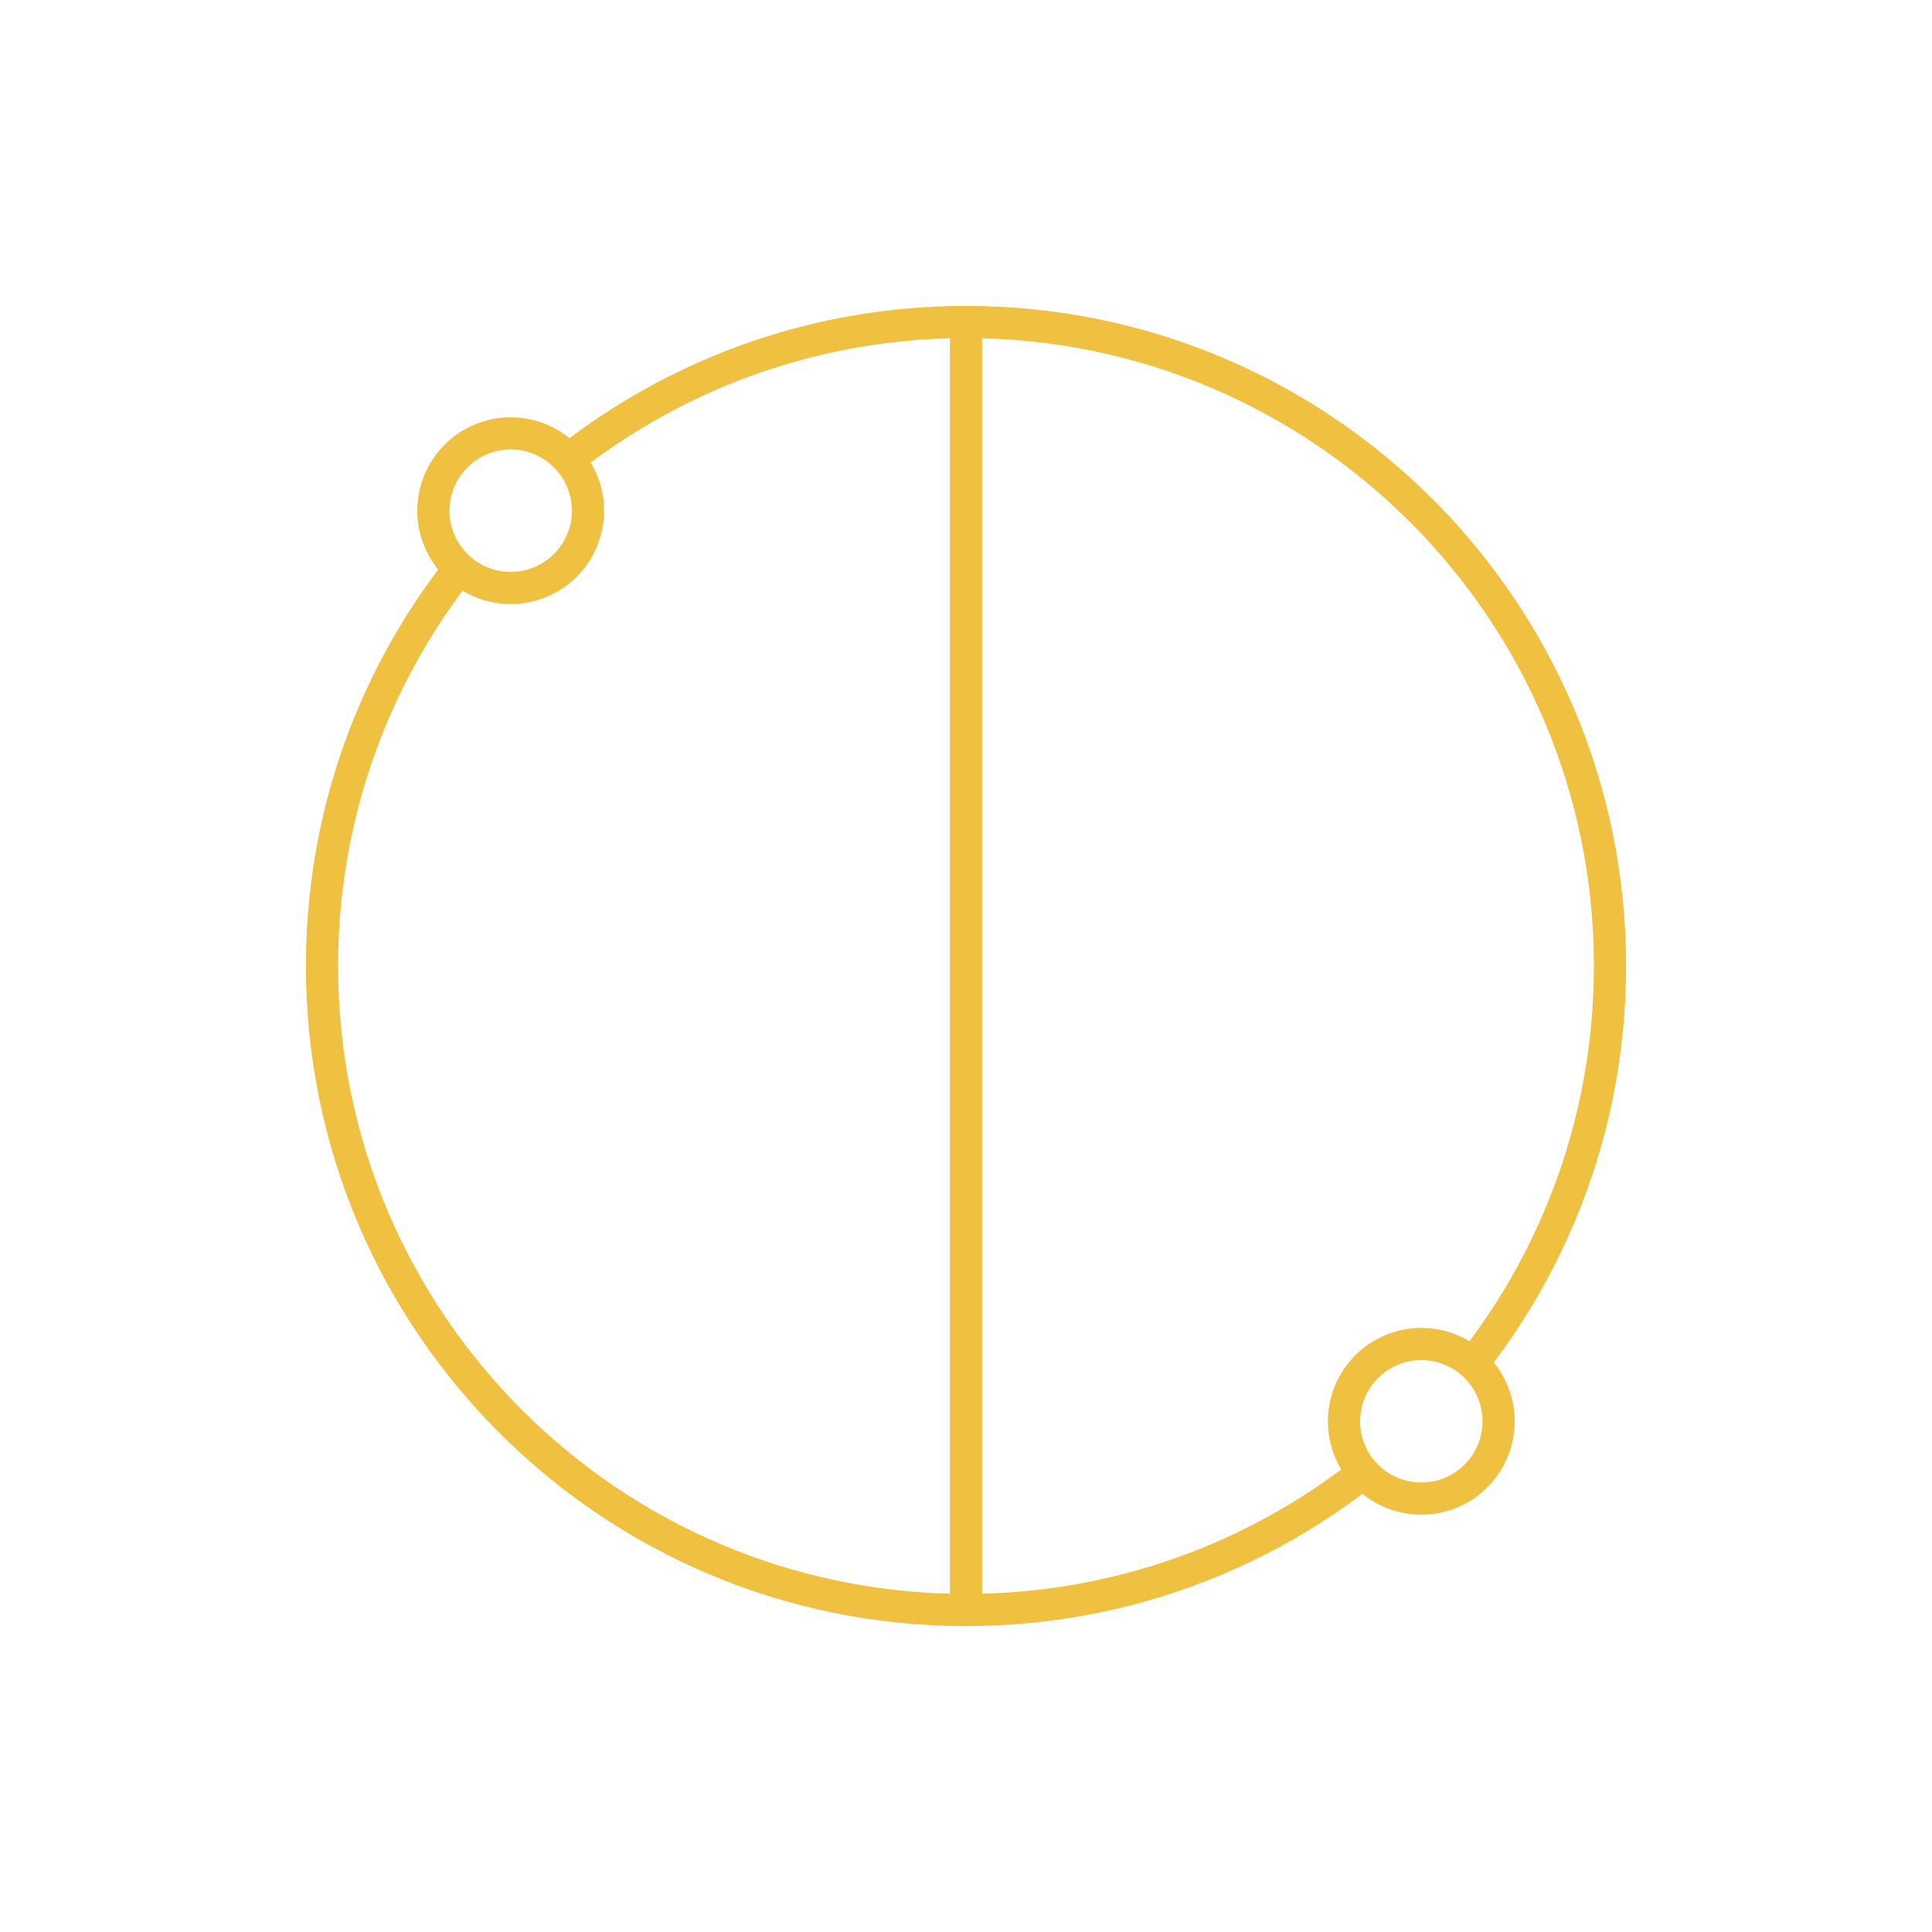
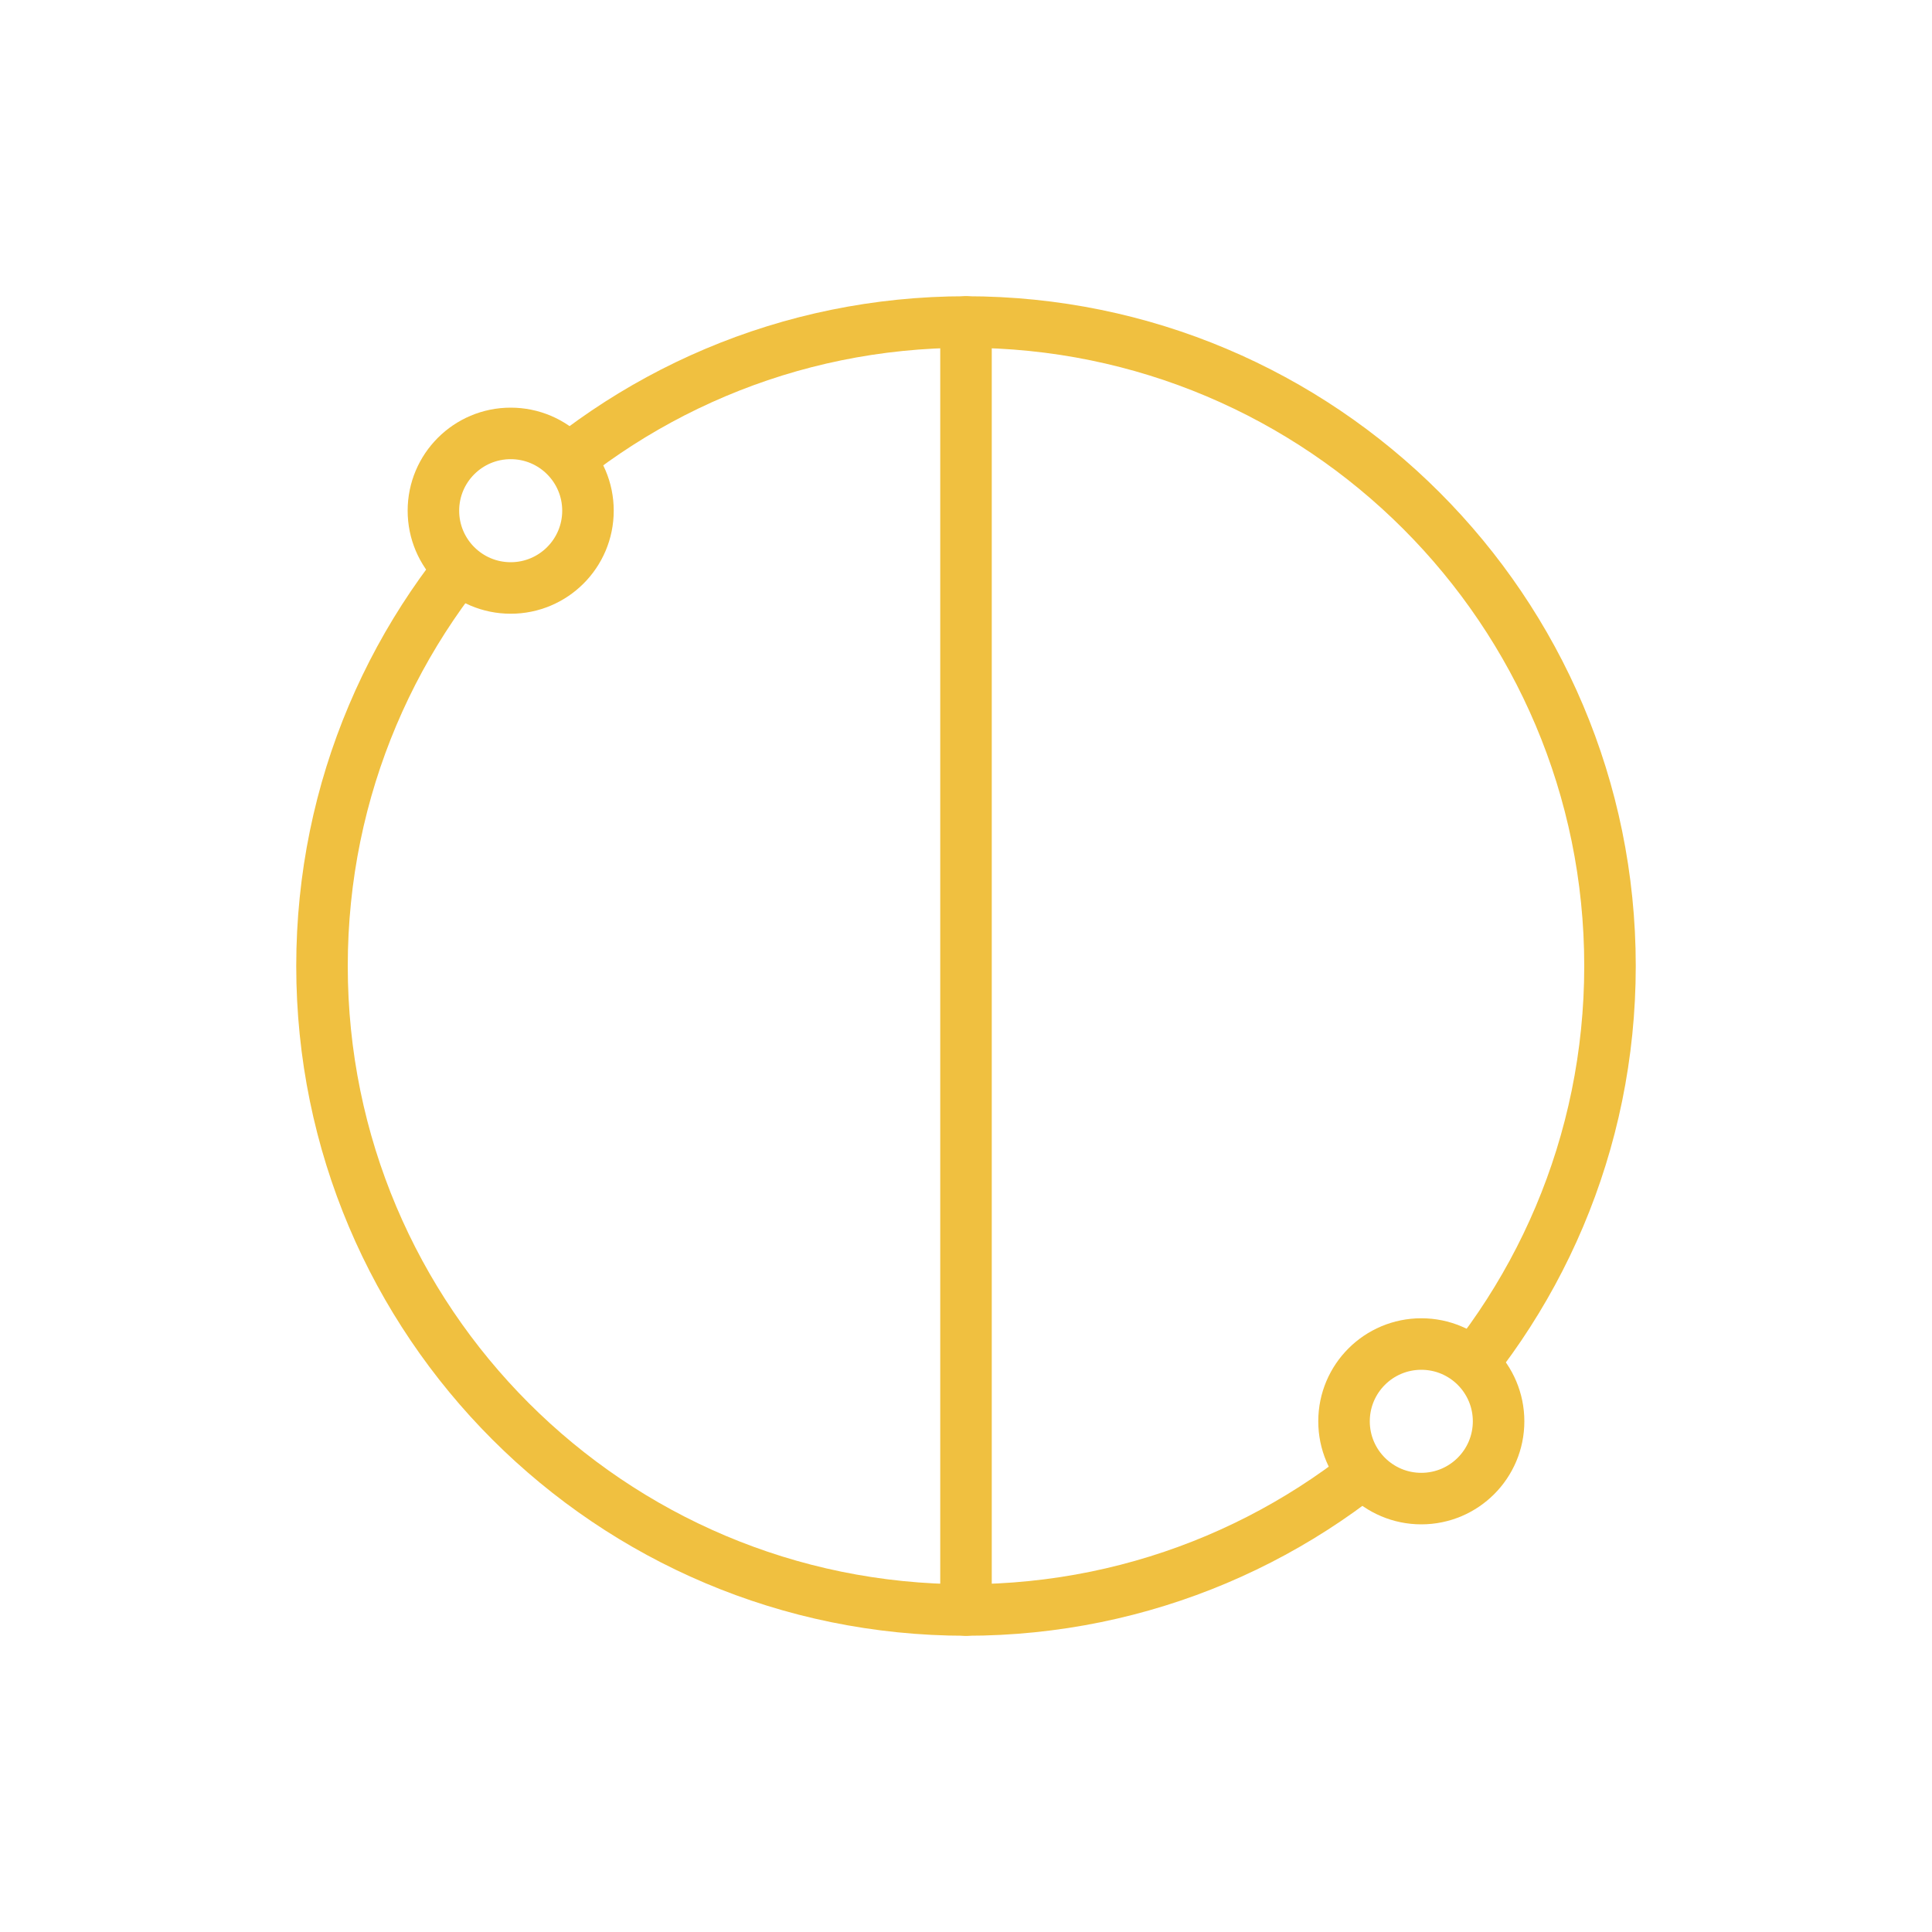
<svg xmlns="http://www.w3.org/2000/svg" width="300" height="300" viewBox="0 0 300 300">
  <rect width="300" height="300" fill="white" />
-   <g stroke="#f0c040" fill="#f0c040" stroke-width="5" stroke-linecap="round" stroke-linejoin="round">
+   <g stroke="#f0c040" fill="#f0c040" stroke-width="8" stroke-linecap="round" stroke-linejoin="round">
    <circle cx="150" cy="150" r="100" fill="white" />
    <line x1="150" y1="50" x2="150" y2="250" />
    <circle cx="220.7" cy="220.7" r="12" fill="white" />
    <circle cx="79.3" cy="79.3" r="12" fill="white" />
  </g>
</svg>
